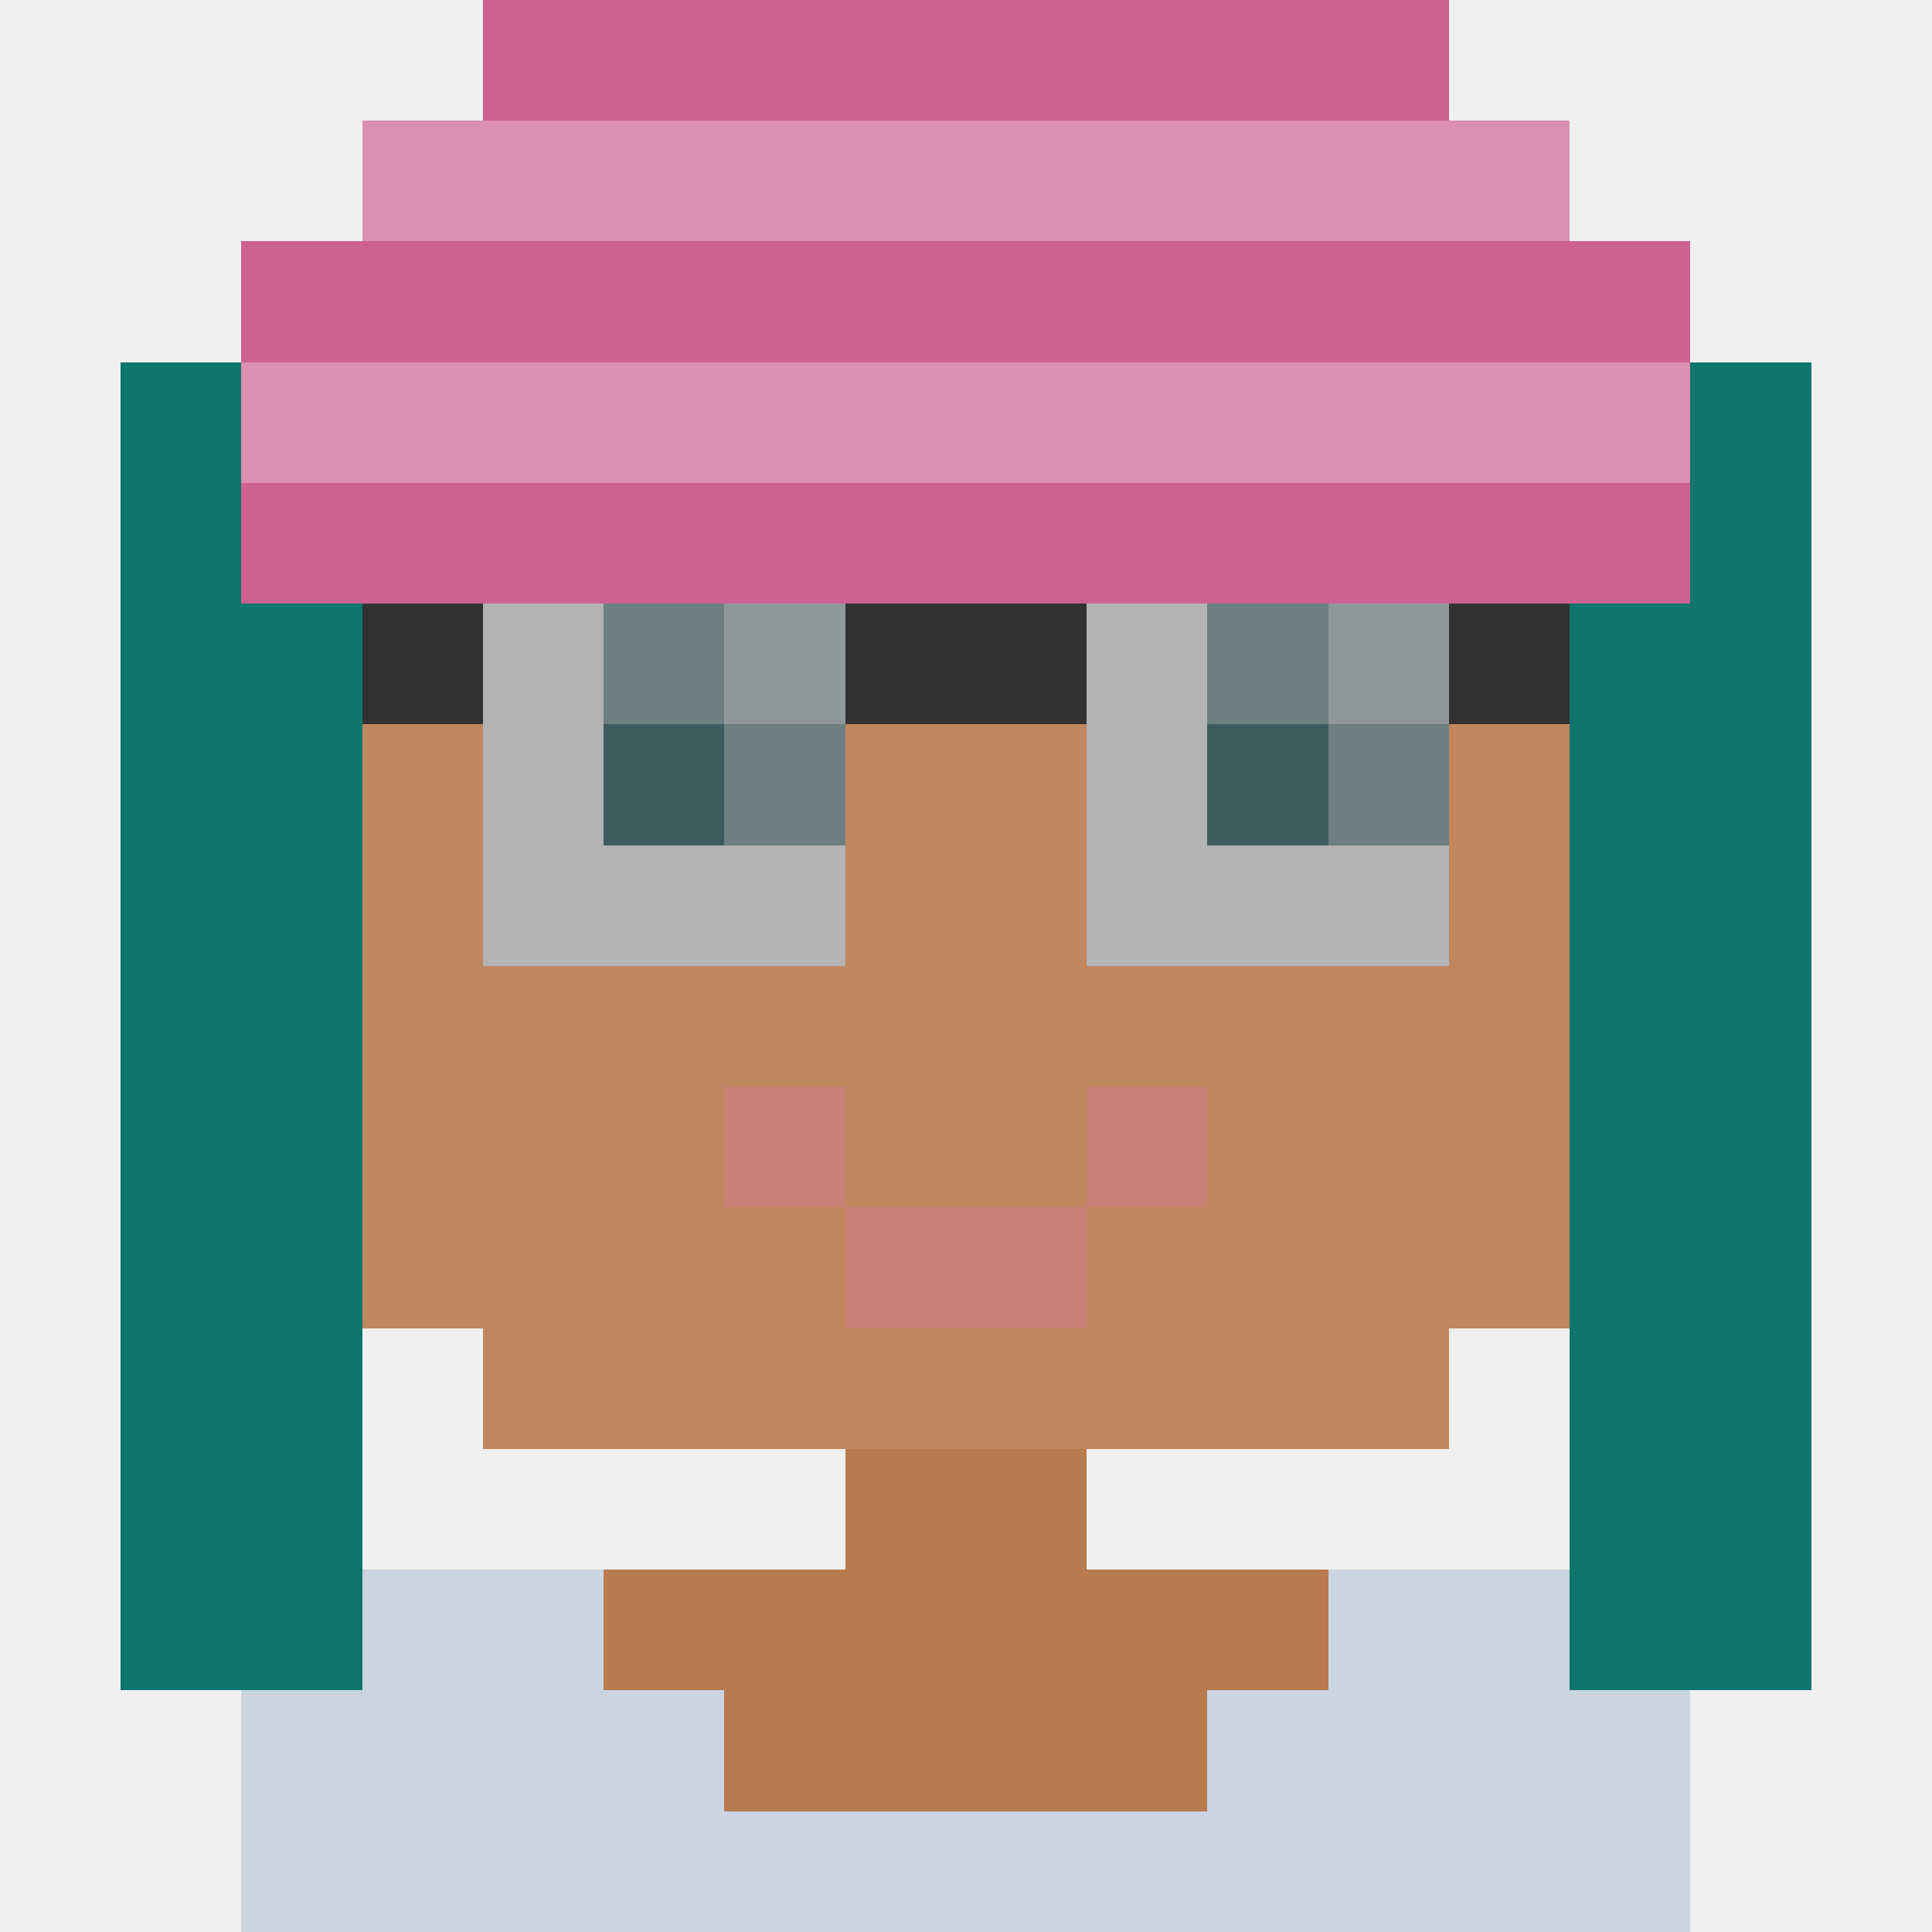
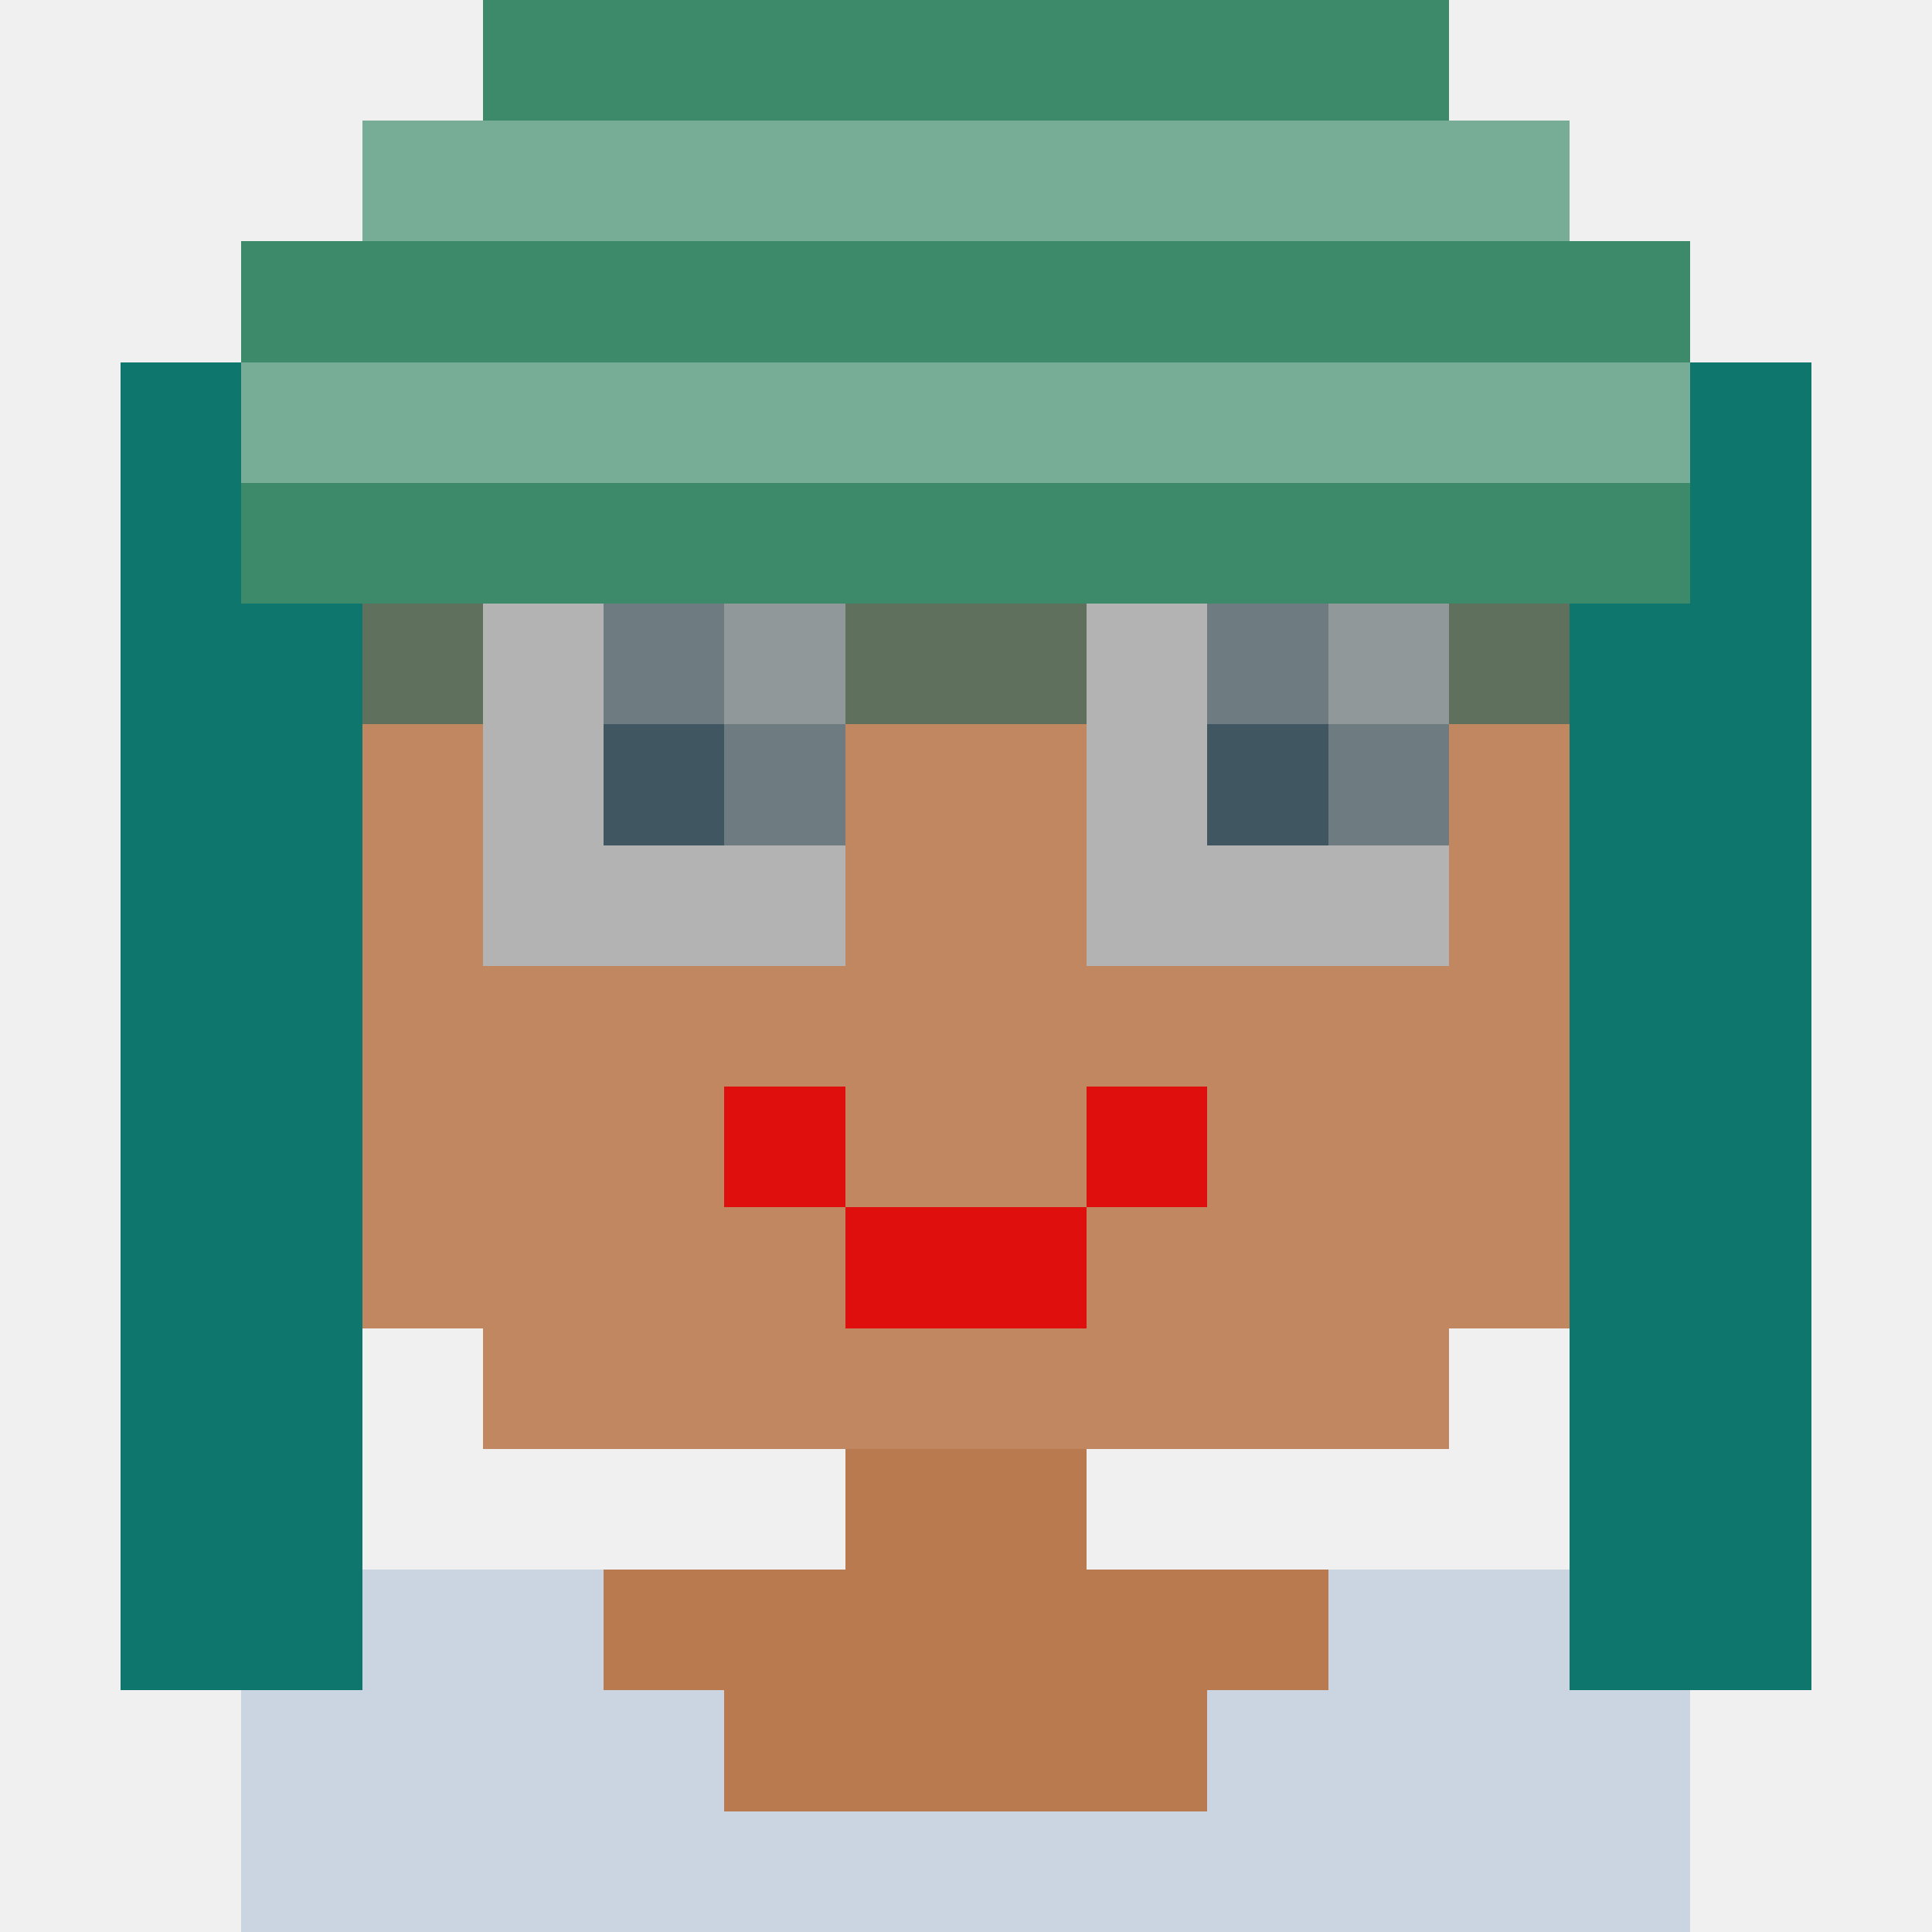
- <svg xmlns="http://www.w3.org/2000/svg" viewBox="0 0 16 16" fill="none" shape-rendering="crispEdges" aria-hidden="true">
-   <defs>
-     <g id="clothes-variant14-1bd33700">
-       <path d="M3 1H1v1H0v2h12V2h-1V1H9v1H8v1H4V2H3z" fill="#cbd5e1" />
-     </g>
-     <g id="eyes-variant10-1bd33700">
-       <path fill="white" d="M0 0h3v3H0zm5 0h3v3H5z" />
-       <path fill="#588387" d="M6 0h2v2H6zM1 0h2v2H1z" />
-       <path fill="white" fill-opacity=".4" d="M1 0h1v1H1zm1 1h1v1H2zm4-1h1v1H6zm1 1h1v1H7z" />
-       <path fill="white" fill-opacity=".7" d="M7 0h1v1H7zM2 0h1v1H2z" />
-     </g>
-     <g id="glasses-dark04-1bd33700">
-       <path fill="black" fill-opacity=".3" d="M2 1h3v3H2zm5 0h3v3H7z" />
-       <path fill="#323232" d="M1 1h1v1H1zm4 0h2v1H5zm5 0h1v1h-1z" />
-     </g>
-     <g id="mouth-happy09-1bd33700">
-       <path d="M1 0H0v1h1zm3 0H3v1h1zM3 1H1v1h2z" fill="#c98276" />
-     </g>
-     <g id="hair-long13-1bd33700">
-       <path d="M13 1H3v1H2v1H1v11h2V4h10v10h2V3h-1V2h-1z" fill="#0f766e" />
-     </g>
-     <g id="hat-variant04-1bd33700">
-       <path d="M3 0h8v1h1v1h1v3H1V2h1V1h1z" fill="#cc6192" />
-       <path fill="white" fill-opacity=".3" d="M12 1v1H2V1zm1 2v1H1V3z" />
-     </g>
-     <clipPath id="clip-1bd33700">
-       <rect width="16" height="16" rx="0" ry="0" />
-     </clipPath>
-   </defs>
-   <g clip-path="url(#clip-1bd33700)">
-     <path d="M4 2h8v1h1v3h1v2h-1v3h-1v1H9v1h4v1h1v2H2v-2h1v-1h4v-1H4v-1H3V8H2V6h1V3h1z" fill="#b97a4f" />
-     <path d="M4 2h8v1h1v3h1v2h-1v3h-1v1H4v-1H3V8H2V6h1V3h1z" fill="white" fill-opacity=".1" />
-     <use transform="translate(2 12)" href="#clothes-variant14-1bd33700" />
-     <use transform="translate(4 5)" href="#eyes-variant10-1bd33700" />
-     <use transform="translate(2 4)" href="#glasses-dark04-1bd33700" />
-     <use transform="translate(6 9)" href="#mouth-happy09-1bd33700" />
-     <use href="#hair-long13-1bd33700" />
-     <use transform="translate(1)" href="#hat-variant04-1bd33700" />
+ <svg xmlns="http://www.w3.org/2000/svg" viewBox="0 0 16 16" fill="none" shape-rendering="crispEdges">
+   <mask id="viewboxMask">
+     <rect width="16" height="16" rx="0" ry="0" x="0" y="0" fill="#fff" />
+   </mask>
+   <g mask="url(#viewboxMask)">
+     <path d="M4 2h8v1h1v3h1v2h-1v3h-1v1H9v1h4v1h1v2H2v-2h1v-1h4v-1H4v-1H3V8H2V6h1V3h1V2Z" fill="#b97a4f" />
+     <path d="M4 2h8v1h1v3h1v2h-1v3h-1v1H4v-1H3V8H2V6h1V3h1V2Z" fill="#fff" fill-opacity=".1" />
+     <path d="M5 13H3v1H2v2h12v-2h-1v-1h-2v1h-1v1H6v-1H5v-1Z" fill="#cbd5e1" />
+     <path fill="#fff" d="M4 5h3v3H4zM9 5h3v3H9z" />
+     <path fill="#5b7c8b" d="M10 5h2v2h-2zM5 5h2v2H5z" />
+     <path fill="#fff" fill-opacity=".4" d="M5 5h1v1H5zM6 6h1v1H6zM10 5h1v1h-1zM11 6h1v1h-1z" />
+     <path fill="#fff" fill-opacity=".7" d="M11 5h1v1h-1zM6 5h1v1H6z" />
+     <path fill="#000" fill-opacity=".3" d="M4 5h3v3H4zM9 5h3v3H9z" />
+     <path fill="#5f705c" d="M3 5h1v1H3zM7 5h2v1H7zM12 5h1v1h-1z" />
+     <path d="M7 11h2v-1H7v1ZM7 10V9H6v1h1ZM9 10V9h1v1H9Z" fill="#de0f0d" />
+     <path d="M13 1H3v1H2v1H1v11h2V4h10v10h2V3h-1V2h-1V1Z" fill="#0f766e" />
+     <path d="M4 0h8v1h1v1h1v3H2V2h1V1h1V0Z" fill="#3d8a6b" />
+     <path fill="#fff" fill-opacity=".3" d="M13 1v1H3V1zM14 3v1H2V3z" />
  </g>
</svg>
